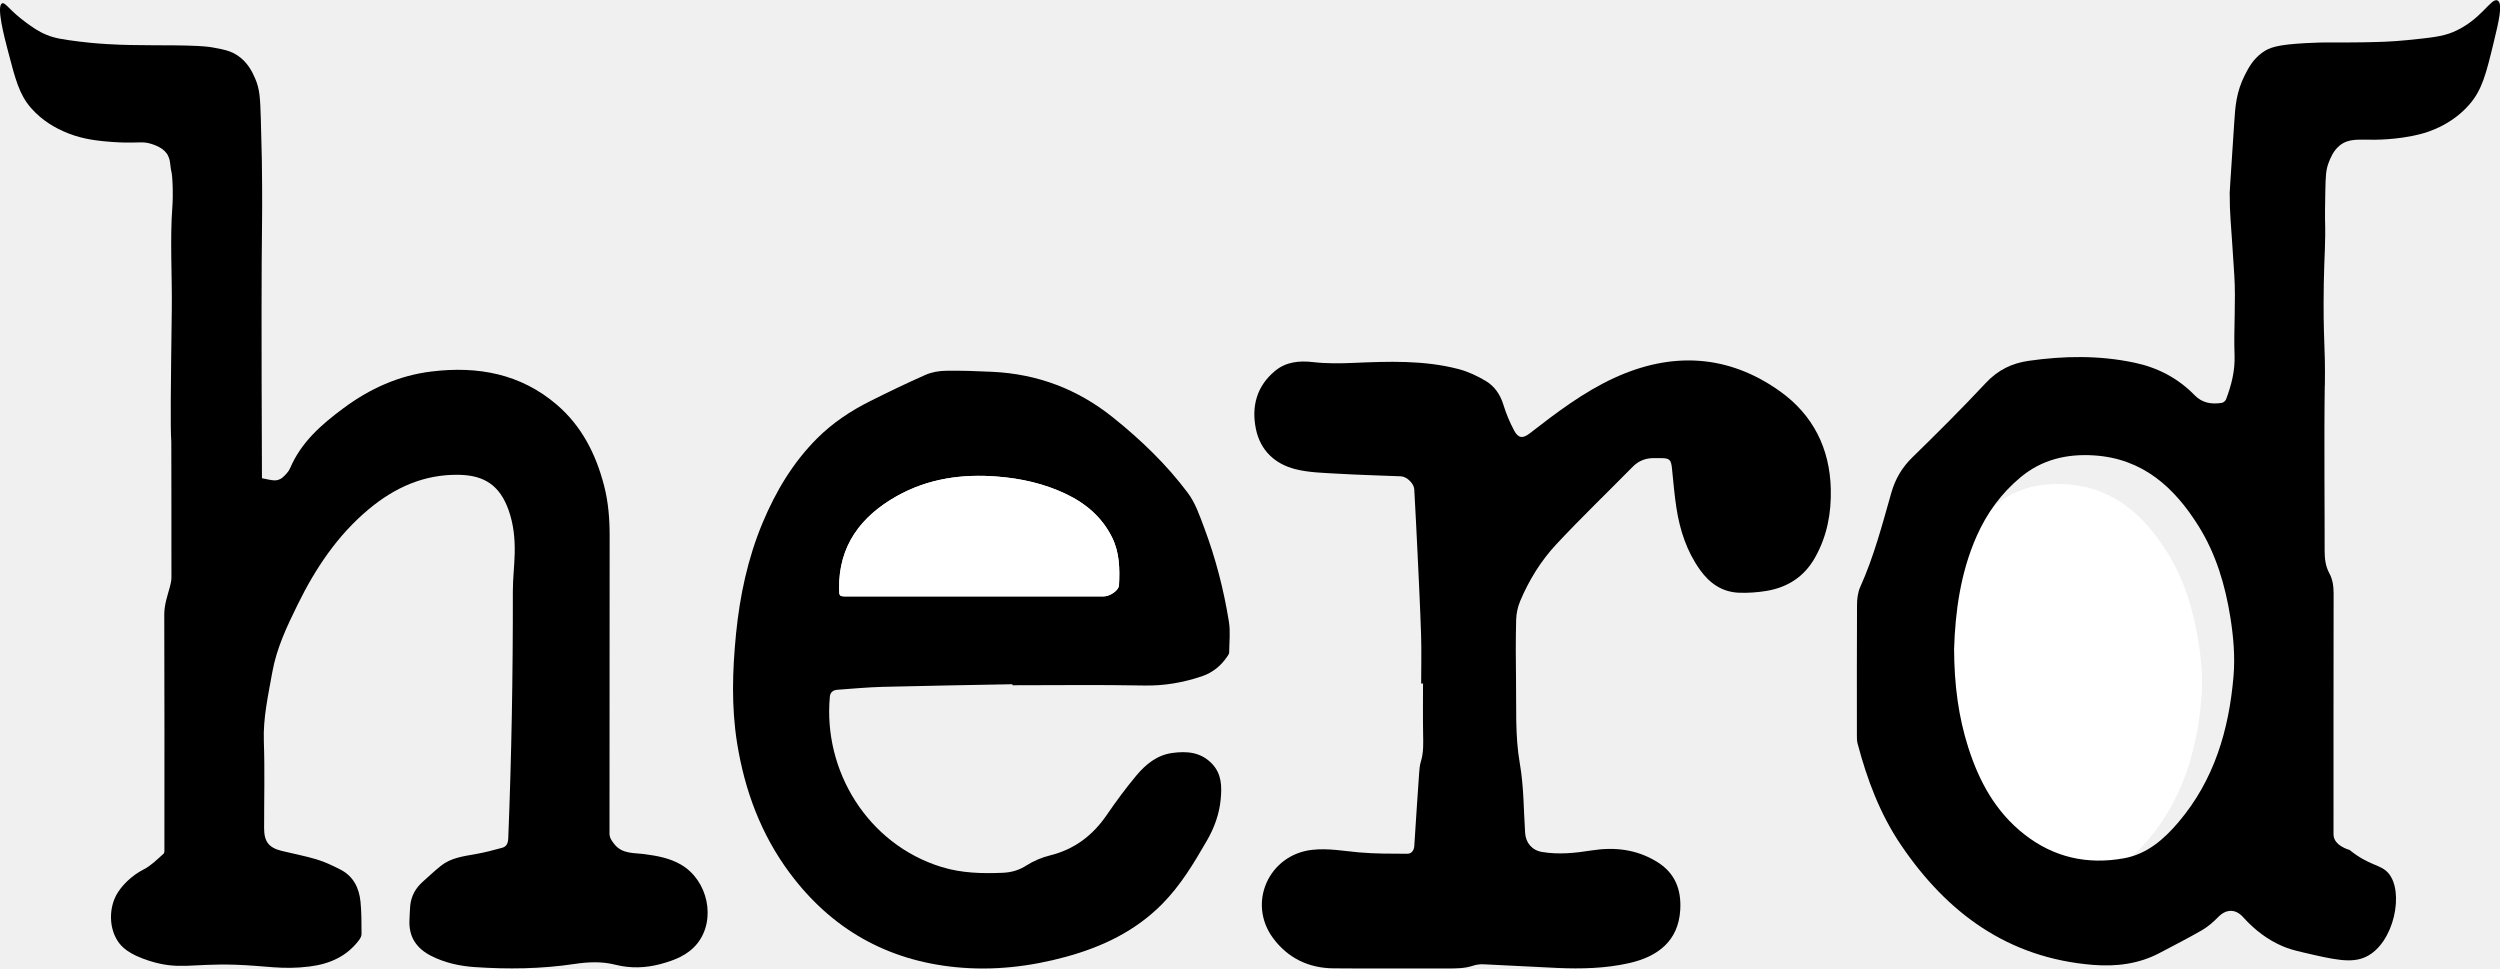
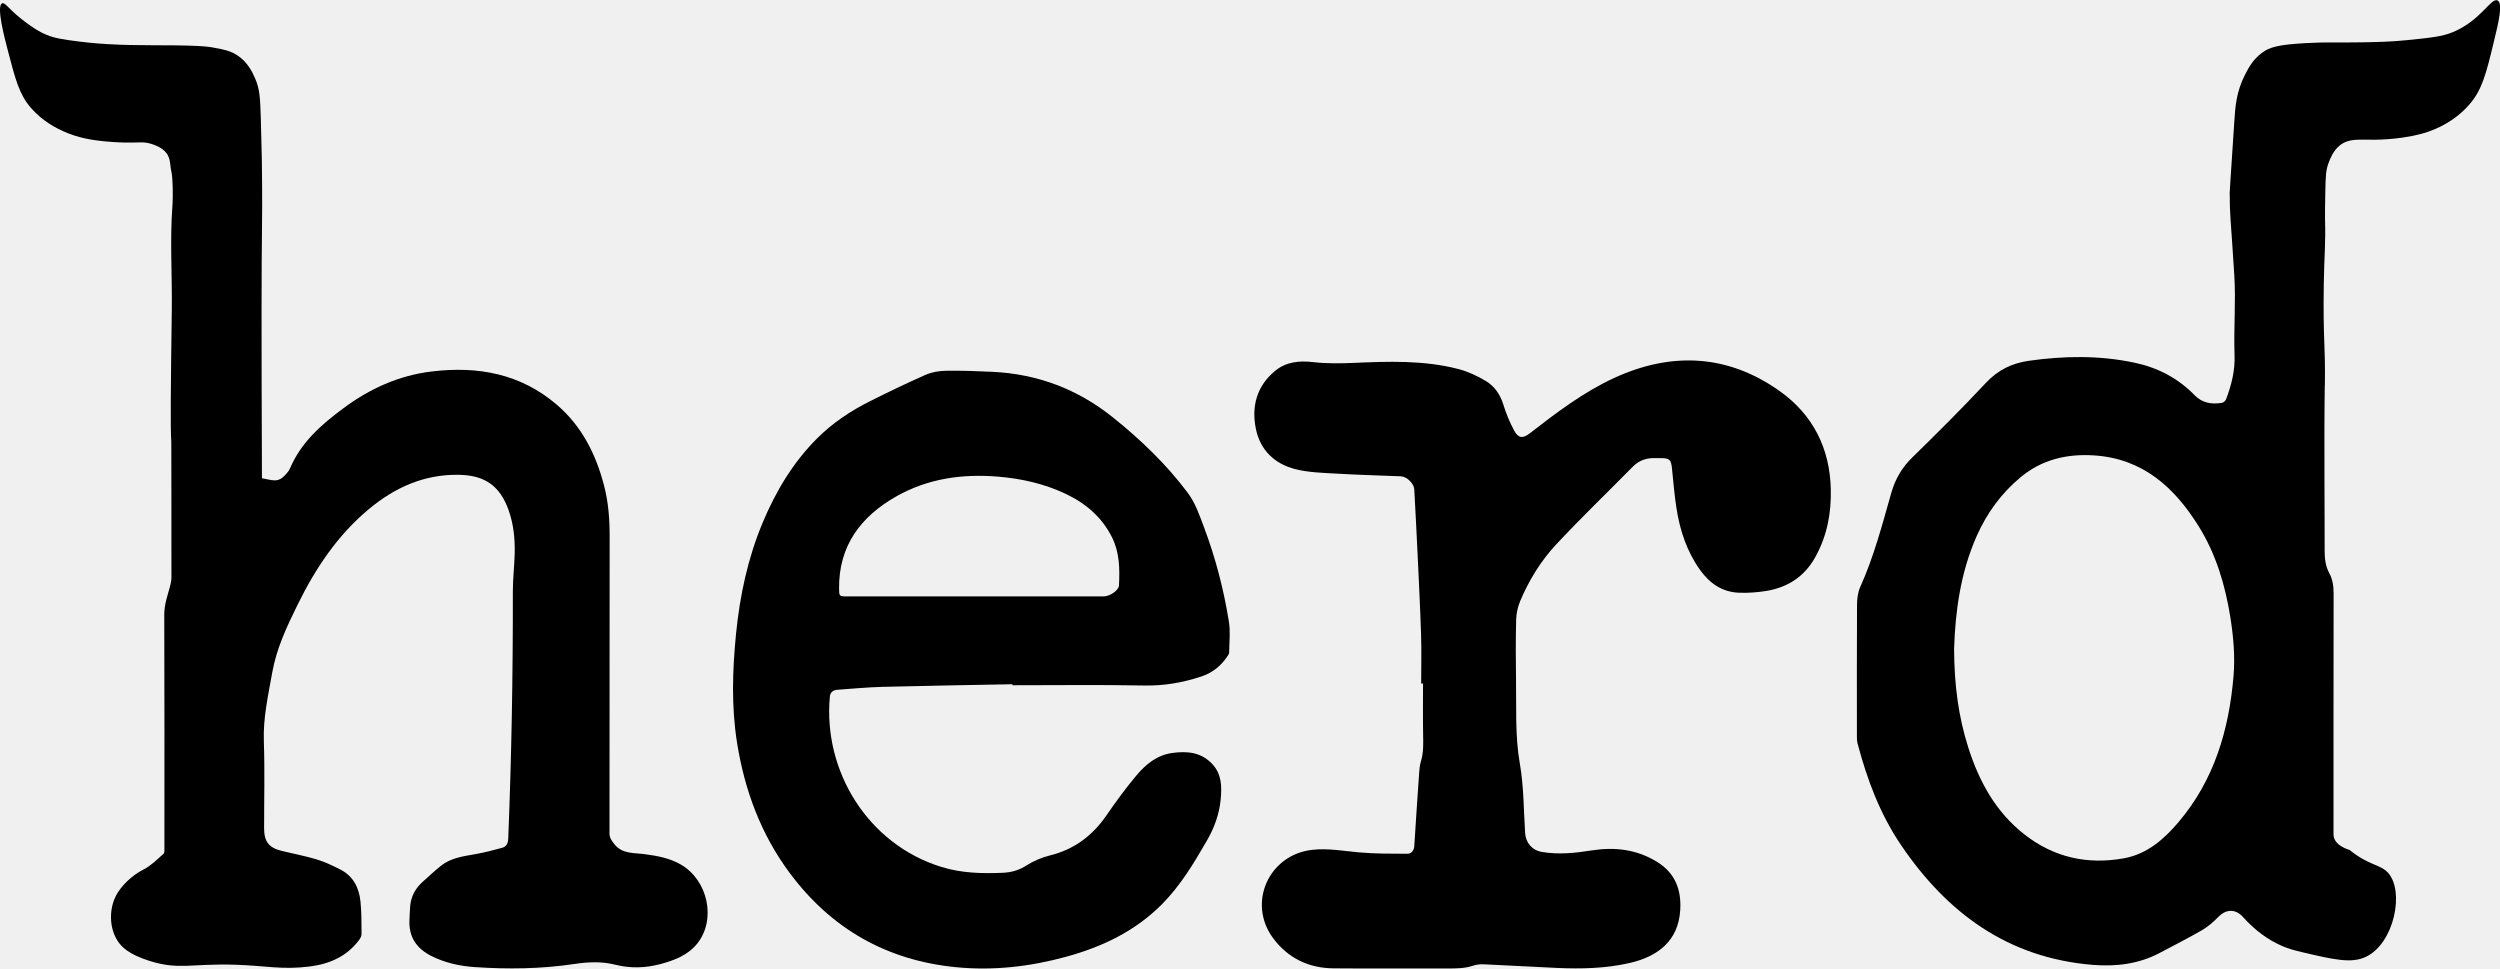
<svg xmlns="http://www.w3.org/2000/svg" id="Layer_1" viewBox="0 0 565.38 219.05">
-   <defs>
-     <style>
-       .cls-1 {
-         fill: #fff;
-       }
-     </style>
-   </defs>
-   <path class="cls-1" d="M436.58,151.8c.25-7.78,1.33-16.47,4.97-24.65,2.23-5.01,5.37-9.33,9.61-12.85,4.69-3.89,10.15-5.16,16.09-4.78,10.7.68,17.64,7,22.97,15.56,3.81,6.12,5.82,12.92,6.95,20,.68,4.29,1.05,8.6.68,12.93-1.01,11.74-4.23,22.67-12,31.86-3.21,3.8-6.91,7.06-12,7.99-8.01,1.46-15.36-.17-21.84-5.23-6.31-4.94-9.94-11.63-12.32-19.08-2.14-6.71-3.08-13.63-3.11-21.73Z" />
-   <g>
-     <path d="M59.23,108.15c1.05.19,1.98.47,2.91.49.57.01,1.28-.23,1.71-.61.7-.61,1.42-1.34,1.77-2.17,2.5-5.88,7.11-9.88,12.06-13.55,5.92-4.4,12.49-7.39,19.87-8.29,10.46-1.28,20.19.47,28.41,7.54,5.61,4.82,8.8,11.15,10.64,18.21.98,3.76,1.28,7.61,1.27,11.49-.02,22.4,0,44.8-.03,67.19,0,1,.43,1.6,1.01,2.35,1.8,2.37,4.45,2.04,6.87,2.36,2.87.38,5.69.88,8.24,2.35,6.17,3.56,8.06,12.46,3.72,17.88-2.13,2.65-5.19,3.8-8.34,4.64-3.36.89-6.76,1.01-10.19.14-3.03-.77-6.17-.63-9.2-.17-7.55,1.13-15.14,1.22-22.71.7-3.29-.23-6.63-.96-9.68-2.5-3.36-1.69-5.15-4.31-4.96-8.15.05-1.06.08-2.13.17-3.19.2-2.23,1.23-4.04,2.9-5.51,1.33-1.18,2.62-2.41,4.01-3.52,2.28-1.83,5.08-2.18,7.85-2.67,2.04-.36,4.06-.88,6.06-1.44.96-.27,1.3-1.01,1.35-2.08.75-18.63,1.07-37.27,1.04-55.91,0-2.84.35-5.68.42-8.52.08-3.37-.25-6.7-1.4-9.9-1.96-5.46-5.39-7.82-11.17-7.93-7.87-.15-14.52,2.84-20.44,7.78-7.06,5.89-12.02,13.34-16.03,21.48-2.44,4.95-4.83,9.98-5.79,15.44-.91,5.14-2.09,10.24-1.9,15.57.23,6.55.05,13.11.06,19.67,0,3.03,1.07,4.4,4.01,5.12,2.64.65,5.32,1.14,7.92,1.93,1.83.55,3.59,1.4,5.3,2.27,2.95,1.5,4.26,4.16,4.57,7.29.24,2.43.22,4.89.23,7.33,0,.45-.28.97-.57,1.35-2.79,3.7-6.63,5.39-11.14,5.96-6.32.8-9.83-.18-17-.4-9.8-.29-12.59,1.24-19.27-.87-4.79-1.51-6.38-3.26-7.19-4.53-2-3.12-1.88-7.42-.27-10.38,1.1-2.02,3.41-4.37,6.19-5.78,1.58-.8,2.91-2.13,4.48-3.54.26-.23.19-.89.19-1.35,0-17.58.04-35.16-.03-52.74,0-2.25.72-4.24,1.29-6.32.18-.67.33-1.39.33-2.08.02-10.23-.03-30.69-.03-30.69-.23-3.07-.12-12,.11-29.86.1-7.81-.44-15.65.14-23.44,0,0,.22-2.73-.04-6.35-.13-1.77-.23-1.02-.47-3.28-.09-.88-.28-1.3-.42-1.63-.83-1.85-3.06-2.54-3.85-2.79-1.79-.56-2.62-.25-5.92-.3,0,0-2.25-.03-4.86-.3-1.9-.2-5.44-.57-9.16-2.27-1.33-.61-4.53-2.11-7.29-5.29-2.58-2.97-3.49-6.33-5.2-12.93C.94,8.25-.86,1.33.48.76c.73-.31,1.63,1.57,5.36,4.3,1.45,1.06,2.78,2.04,4.74,2.84,1.98.8,3.79,1.04,7.43,1.51,1.8.23,3.31.35,4.43.44.88.07,2.36.17,4.63.26.99.04,2.84.1,8,.13,4.05.02,4.68,0,6.99.06,4.02.11,5.24.28,6.15.45,2.33.43,3.88.71,5.5,1.79,2.34,1.56,3.36,3.78,3.95,5.11,1.1,2.49,1.18,4.47,1.33,9.41.16,5.7.22,8.56.23,9.32.13,8.51.04,15.04.02,16.42-.09,6.55-.14,21.04,0,55.34Z" />
-     <path d="M525.75,87.18c-.18,11.27,0,31.06-.03,37.33,0,1.82.19,3.53,1.06,5.13.8,1.46.97,3.02.97,4.67-.03,18.13-.02,36.26-.02,54.39,0,2.57,3.61,3.51,3.61,3.51,4.51,3.63,6.99,3.22,8.75,5.2,3.73,4.19,1.37,15.9-5,18.96-3.28,1.58-7.21.66-14.29-.99-2.15-.5-3.2-.82-4.48-1.35-3.46-1.45-6.42-3.72-9.03-6.61-1.75-1.94-3.86-1.87-5.67,0-1.09,1.12-2.31,2.17-3.65,2.95-3.1,1.8-6.31,3.41-9.48,5.1-4.76,2.54-9.88,3.16-15.17,2.74-19.18-1.55-32.99-11.71-43.44-27.16-4.73-7-7.65-14.81-9.79-22.92-.16-.6-.15-1.25-.15-1.88,0-9.8-.03-19.59.03-29.39,0-1.39.17-2.9.74-4.14,3.09-6.86,4.97-14.1,7.02-21.29.9-3.16,2.45-5.76,4.83-8.07,5.63-5.49,11.2-11.05,16.57-16.79,2.7-2.89,5.88-4.43,9.66-4.97,7.99-1.14,15.98-1.26,23.92.42,5.27,1.11,9.85,3.5,13.63,7.38,1.69,1.74,3.83,2.08,6.12,1.71.36-.06.84-.45.97-.8,1.21-3.22,2.05-6.45,1.92-9.99-.22-6.04.32-12.1-.06-18.13-.84-13.44-1.02-13.05-1.04-18.59,0-.55,0-.04,1.04-16.06.21-3.3.43-6.71,2.37-10.53.82-1.62,1.84-3.58,3.95-5.11,1.66-1.21,3.52-1.8,9.86-2.15,5.09-.29,6.71-.06,12.83-.18,3.75-.07,6.44-.13,10.02-.49,5.33-.54,7.99-.8,10.42-1.82,6.45-2.71,8.62-7.91,10.1-7.14,1.25.65.22,4.91-.87,9.4-1.75,7.23-2.63,10.84-5.61,14.22-3.56,4.03-7.91,5.59-9.22,6.05-5,1.73-11.29,1.81-12.09,1.81-3.49.03-5.81-.38-7.89,1.28-1.45,1.16-2.09,2.78-2.48,3.78-.68,1.72-.74,3.1-.81,6.91-.06,3.46-.08,5.19-.06,5.97.17,5.33-.18,8.33-.28,14.54-.2,13.28.39,13.48.24,23.14ZM441.92,146.61c.03,8.36,1,15.49,3.2,22.41,2.45,7.69,6.19,14.59,12.7,19.68,6.68,5.23,14.27,6.9,22.53,5.4,5.25-.95,9.06-4.32,12.38-8.24,8.02-9.48,11.34-20.76,12.38-32.86.38-4.46,0-8.91-.7-13.33-1.16-7.3-3.23-14.31-7.16-20.63-5.49-8.82-12.66-15.35-23.69-16.05-6.12-.39-11.76.92-16.59,4.93-4.37,3.63-7.61,8.09-9.91,13.25-3.76,8.44-4.87,17.4-5.13,25.42Z" />
-     <path d="M228.98,154.74c-9.76.19-19.53.34-29.29.59-3.43.09-6.86.41-10.29.66-.95.07-1.63.51-1.73,1.58-1.54,16.71,8.52,33.36,25.29,38.51,4.53,1.39,9.16,1.5,13.84,1.3,1.99-.09,3.68-.59,5.37-1.68,1.6-1.02,3.45-1.79,5.3-2.25,5.5-1.36,9.63-4.49,12.8-9.11,2.12-3.09,4.34-6.12,6.75-8.99,2.1-2.5,4.63-4.58,8.05-5.06,3.32-.46,6.47-.22,9,2.4,2.24,2.33,2.27,5.18,1.99,8.09-.32,3.39-1.47,6.5-3.18,9.44-2.91,5.03-5.88,10-10.01,14.18-6.06,6.14-13.52,9.71-21.72,11.96-8.18,2.25-16.52,3.2-24.98,2.37-15.64-1.54-28.18-8.69-37.55-21.27-6.51-8.74-10.2-18.68-11.92-29.39-1.32-8.21-1.06-16.43-.25-24.67.86-8.67,2.65-17.12,6.02-25.18,2.98-7.12,6.88-13.66,12.39-19.15,3.48-3.46,7.52-6.14,11.88-8.33,4.16-2.08,8.35-4.11,12.6-5.98,1.4-.61,3.05-.89,4.59-.91,3.51-.06,7.04.07,10.55.24,10.17.49,19.22,3.91,27.19,10.29,6.33,5.07,12.14,10.65,16.98,17.12,1.68,2.25,2.64,5.09,3.65,7.77,2.6,6.91,4.45,14.04,5.62,21.32.36,2.26.08,4.63.06,6.96,0,.28-.21.59-.38.85-1.43,2.12-3.29,3.69-5.75,4.53-4.25,1.44-8.56,2.19-13.11,2.1-9.92-.19-19.85-.06-29.77-.06,0-.08,0-.16,0-.24ZM220.39,134.88c6.33,0,12.66,0,18.98,0,3.4,0,6.8,0,10.2,0,1.45,0,3.43-1.36,3.49-2.51.19-3.72.14-7.43-1.59-10.88-2.29-4.57-5.96-7.68-10.52-9.83-4.84-2.29-9.97-3.43-15.28-3.87-8.04-.66-15.82.43-22.9,4.43-8.1,4.57-13.14,11.22-13.01,20.98.02,1.61.07,1.68,1.67,1.68,9.65,0,19.3,0,28.95,0Z" />
-     <path d="M321.4,154.59c0-3.67.1-7.35-.02-11.02-.2-6.23-.52-12.46-.81-18.7-.22-4.73-.47-9.46-.73-14.2-.07-1.34-1.69-2.89-3.01-2.95-4.86-.2-9.72-.32-14.58-.61-3.11-.18-6.29-.25-9.27-1-4.69-1.18-7.97-4.27-8.96-9.12-1.04-5.1.2-9.69,4.34-13.11,2.48-2.05,5.41-2.35,8.59-1.99,3,.35,6.08.31,9.11.18,7.99-.34,15.98-.64,23.8,1.4,2.13.56,4.22,1.54,6.12,2.67,2,1.19,3.3,3.06,4.01,5.38.62,2.02,1.45,4,2.44,5.86.94,1.76,1.97,1.83,3.53.62,6.03-4.68,12.14-9.32,19.08-12.52,13-5.98,25.78-5.38,37.56,3.05,7.4,5.3,11.22,12.85,11.44,22.08.13,5.47-.85,10.65-3.56,15.47-2.44,4.35-6.2,6.76-11.01,7.56-2.01.33-4.09.48-6.13.41-3.83-.13-6.67-2.09-8.87-5.16-3.01-4.21-4.56-8.97-5.34-14-.47-3-.7-6.03-1.02-9.05-.2-1.89-.57-2.23-2.46-2.23-.43,0-.87.02-1.3,0-1.99-.08-3.69.5-5.12,1.96-5.74,5.83-11.64,11.5-17.22,17.47-3.51,3.75-6.23,8.16-8.23,12.92-.55,1.31-.86,2.8-.9,4.22-.11,4.46-.1,8.93-.03,13.39.11,6.37-.25,12.72.86,19.1.9,5.14.86,10.45,1.2,15.69.14,2.25,1.56,3.93,3.81,4.31,3.75.64,7.47.25,11.2-.34,5.18-.82,10.14-.27,14.73,2.52,4.14,2.52,5.62,6.26,5.34,10.94-.42,7.04-5.1,10.56-11.56,12.02-5.36,1.21-10.81,1.33-16.27,1.09-5.52-.25-11.04-.57-16.56-.82-.82-.04-1.69.05-2.45.31-1.88.63-3.79.63-5.73.63-8.62-.02-17.24.05-25.86-.03-5.63-.05-10.33-2.33-13.67-6.86-5.86-7.95-.93-18.84,8.86-19.94,3.59-.4,7.07.26,10.61.58,3.61.32,7.25.29,10.87.31,1.01,0,1.55-.73,1.62-1.81.34-5.52.72-11.03,1.1-16.54.06-.82.13-1.67.37-2.45.65-2.08.56-4.18.52-6.32-.07-3.79-.02-7.58-.02-11.37-.14,0-.27,0-.41,0Z" />
-     <path class="cls-1" d="M220.39,134.88c-9.65,0-19.3,0-28.95,0-1.6,0-1.65-.07-1.67-1.68-.14-9.76,4.91-16.41,13.01-20.98,7.08-4,14.86-5.09,22.9-4.43,5.31.43,10.44,1.58,15.28,3.87,4.56,2.15,8.23,5.26,10.52,9.83,1.72,3.45,1.77,7.16,1.59,10.88-.06,1.15-2.05,2.51-3.49,2.51-3.4,0-6.8,0-10.2,0-6.33,0-12.66,0-18.98,0Z" />
-   </g>
+   <path d="M59.23,108.15c1.05.19,1.98.47,2.91.49.57.01,1.28-.23,1.71-.61.7-.61,1.42-1.34,1.77-2.17,2.5-5.88,7.11-9.88,12.06-13.55,5.92-4.4,12.49-7.39,19.87-8.29,10.46-1.28,20.19.47,28.41,7.54,5.61,4.82,8.8,11.15,10.64,18.21.98,3.76,1.28,7.61,1.27,11.49-.02,22.4,0,44.8-.03,67.19,0,1,.43,1.6,1.01,2.35,1.8,2.37,4.45,2.04,6.87,2.36,2.87.38,5.69.88,8.24,2.35,6.17,3.56,8.06,12.46,3.72,17.88-2.13,2.65-5.19,3.8-8.34,4.64-3.36.89-6.76,1.01-10.19.14-3.03-.77-6.17-.63-9.2-.17-7.55,1.13-15.14,1.22-22.71.7-3.29-.23-6.63-.96-9.68-2.5-3.36-1.69-5.15-4.31-4.96-8.15.05-1.06.08-2.13.17-3.19.2-2.23,1.23-4.04,2.9-5.51,1.33-1.18,2.62-2.41,4.01-3.52,2.28-1.83,5.08-2.18,7.85-2.67,2.04-.36,4.06-.88,6.06-1.44.96-.27,1.3-1.01,1.35-2.08.75-18.63,1.07-37.27,1.04-55.91,0-2.84.35-5.68.42-8.52.08-3.37-.25-6.7-1.4-9.9-1.96-5.46-5.39-7.82-11.17-7.93-7.87-.15-14.52,2.84-20.44,7.78-7.06,5.89-12.02,13.34-16.03,21.48-2.44,4.95-4.83,9.98-5.79,15.44-.91,5.14-2.09,10.24-1.9,15.57.23,6.55.05,13.11.06,19.67,0,3.03,1.07,4.4,4.01,5.12,2.64.65,5.32,1.14,7.92,1.93,1.83.55,3.59,1.4,5.3,2.27,2.95,1.5,4.26,4.16,4.57,7.29.24,2.43.22,4.89.23,7.33,0,.45-.28.97-.57,1.35-2.79,3.7-6.63,5.39-11.14,5.96-6.32.8-9.83-.18-17-.4-9.8-.29-12.59,1.24-19.27-.87-4.79-1.51-6.38-3.26-7.19-4.53-2-3.12-1.88-7.42-.27-10.38,1.1-2.02,3.41-4.37,6.19-5.78,1.58-.8,2.91-2.13,4.48-3.54.26-.23.19-.89.19-1.35,0-17.58.04-35.16-.03-52.74,0-2.25.72-4.24,1.29-6.32.18-.67.33-1.39.33-2.08.02-10.23-.03-30.69-.03-30.69-.23-3.07-.12-12,.11-29.86.1-7.81-.44-15.65.14-23.44,0,0,.22-2.73-.04-6.35-.13-1.77-.23-1.02-.47-3.28-.09-.88-.28-1.3-.42-1.63-.83-1.85-3.06-2.54-3.85-2.79-1.79-.56-2.62-.25-5.92-.3,0,0-2.25-.03-4.86-.3-1.9-.2-5.44-.57-9.16-2.27-1.33-.61-4.53-2.11-7.29-5.29-2.58-2.97-3.49-6.33-5.2-12.93C.94,8.25-.86,1.33.48.76c.73-.31,1.63,1.57,5.36,4.3,1.45,1.06,2.78,2.04,4.74,2.84,1.98.8,3.79,1.04,7.43,1.51,1.8.23,3.31.35,4.43.44.88.07,2.36.17,4.63.26.99.04,2.84.1,8,.13,4.05.02,4.68,0,6.99.06,4.02.11,5.24.28,6.15.45,2.33.43,3.88.71,5.5,1.79,2.34,1.56,3.36,3.78,3.95,5.11,1.1,2.49,1.18,4.47,1.33,9.41.16,5.7.22,8.56.23,9.32.13,8.51.04,15.04.02,16.42-.09,6.55-.14,21.04,0,55.34Z" />
+   <path d="M525.75,87.18c-.18,11.27,0,31.06-.03,37.33,0,1.82.19,3.53,1.06,5.13.8,1.46.97,3.02.97,4.67-.03,18.13-.02,36.26-.02,54.39,0,2.57,3.61,3.51,3.61,3.51,4.51,3.63,6.99,3.22,8.75,5.2,3.73,4.19,1.37,15.9-5,18.96-3.28,1.58-7.21.66-14.29-.99-2.15-.5-3.2-.82-4.48-1.35-3.46-1.45-6.42-3.72-9.03-6.61-1.75-1.94-3.86-1.87-5.67,0-1.09,1.12-2.31,2.17-3.65,2.95-3.1,1.8-6.31,3.41-9.48,5.1-4.76,2.54-9.88,3.16-15.17,2.74-19.18-1.55-32.99-11.71-43.44-27.16-4.73-7-7.65-14.81-9.79-22.92-.16-.6-.15-1.25-.15-1.88,0-9.8-.03-19.59.03-29.39,0-1.39.17-2.9.74-4.14,3.09-6.86,4.97-14.1,7.02-21.29.9-3.16,2.45-5.76,4.83-8.07,5.63-5.49,11.2-11.05,16.57-16.79,2.7-2.89,5.88-4.43,9.66-4.97,7.99-1.14,15.98-1.26,23.92.42,5.27,1.11,9.85,3.5,13.63,7.38,1.69,1.74,3.83,2.08,6.12,1.71.36-.06.84-.45.97-.8,1.21-3.22,2.05-6.45,1.92-9.99-.22-6.04.32-12.1-.06-18.13-.84-13.44-1.02-13.05-1.04-18.59,0-.55,0-.04,1.04-16.06.21-3.3.43-6.71,2.37-10.53.82-1.62,1.84-3.58,3.95-5.11,1.66-1.21,3.52-1.8,9.86-2.15,5.09-.29,6.71-.06,12.83-.18,3.75-.07,6.44-.13,10.02-.49,5.33-.54,7.99-.8,10.42-1.82,6.45-2.71,8.62-7.91,10.1-7.14,1.25.65.22,4.91-.87,9.4-1.75,7.23-2.63,10.84-5.61,14.22-3.56,4.03-7.91,5.59-9.22,6.05-5,1.73-11.29,1.81-12.09,1.81-3.49.03-5.81-.38-7.89,1.28-1.45,1.16-2.09,2.78-2.48,3.78-.68,1.72-.74,3.1-.81,6.91-.06,3.46-.08,5.19-.06,5.97.17,5.33-.18,8.33-.28,14.54-.2,13.28.39,13.48.24,23.14ZM441.92,146.61c.03,8.36,1,15.49,3.2,22.41,2.45,7.69,6.19,14.59,12.7,19.68,6.68,5.23,14.27,6.9,22.53,5.4,5.25-.95,9.06-4.32,12.38-8.24,8.02-9.48,11.34-20.76,12.38-32.86.38-4.46,0-8.91-.7-13.33-1.16-7.3-3.23-14.31-7.16-20.63-5.49-8.82-12.66-15.35-23.69-16.05-6.12-.39-11.76.92-16.59,4.93-4.37,3.63-7.61,8.09-9.91,13.25-3.76,8.44-4.87,17.4-5.13,25.42Z" />
+   <path d="M228.98,154.74c-9.76.19-19.53.34-29.29.59-3.43.09-6.86.41-10.29.66-.95.07-1.63.51-1.73,1.58-1.54,16.71,8.52,33.36,25.29,38.51,4.53,1.39,9.16,1.5,13.84,1.3,1.99-.09,3.68-.59,5.37-1.68,1.6-1.02,3.45-1.79,5.3-2.25,5.5-1.36,9.63-4.49,12.8-9.11,2.12-3.09,4.34-6.12,6.75-8.99,2.1-2.5,4.63-4.58,8.05-5.06,3.32-.46,6.47-.22,9,2.4,2.24,2.33,2.27,5.18,1.99,8.09-.32,3.39-1.47,6.5-3.18,9.44-2.91,5.03-5.88,10-10.01,14.18-6.06,6.14-13.52,9.71-21.72,11.96-8.18,2.25-16.52,3.2-24.98,2.37-15.64-1.54-28.18-8.69-37.55-21.27-6.51-8.74-10.2-18.68-11.92-29.39-1.32-8.21-1.06-16.43-.25-24.67.86-8.67,2.65-17.12,6.02-25.18,2.98-7.12,6.88-13.66,12.39-19.15,3.48-3.46,7.52-6.14,11.88-8.33,4.16-2.08,8.35-4.11,12.6-5.98,1.4-.61,3.05-.89,4.59-.91,3.51-.06,7.04.07,10.55.24,10.17.49,19.22,3.91,27.19,10.29,6.33,5.07,12.14,10.65,16.98,17.12,1.68,2.25,2.64,5.09,3.65,7.77,2.6,6.91,4.45,14.04,5.62,21.32.36,2.26.08,4.63.06,6.96,0,.28-.21.59-.38.85-1.43,2.12-3.29,3.69-5.75,4.53-4.25,1.44-8.56,2.19-13.11,2.1-9.92-.19-19.85-.06-29.77-.06,0-.08,0-.16,0-.24ZM220.39,134.88c6.33,0,12.66,0,18.98,0,3.4,0,6.8,0,10.2,0,1.45,0,3.43-1.36,3.49-2.51.19-3.72.14-7.43-1.59-10.88-2.29-4.57-5.96-7.68-10.52-9.83-4.84-2.29-9.97-3.43-15.28-3.87-8.04-.66-15.82.43-22.9,4.43-8.1,4.57-13.14,11.22-13.01,20.98.02,1.61.07,1.68,1.67,1.68,9.65,0,19.3,0,28.95,0Z" />
+   <path d="M321.4,154.59c0-3.67.1-7.35-.02-11.02-.2-6.23-.52-12.46-.81-18.7-.22-4.73-.47-9.46-.73-14.2-.07-1.34-1.69-2.89-3.01-2.95-4.86-.2-9.72-.32-14.58-.61-3.11-.18-6.29-.25-9.27-1-4.69-1.18-7.97-4.27-8.96-9.12-1.04-5.1.2-9.69,4.34-13.11,2.48-2.05,5.41-2.35,8.59-1.99,3,.35,6.08.31,9.11.18,7.99-.34,15.98-.64,23.8,1.4,2.13.56,4.22,1.54,6.12,2.67,2,1.19,3.3,3.06,4.01,5.38.62,2.02,1.45,4,2.44,5.86.94,1.76,1.97,1.83,3.53.62,6.03-4.68,12.14-9.32,19.08-12.52,13-5.98,25.78-5.38,37.56,3.05,7.4,5.3,11.22,12.85,11.44,22.08.13,5.47-.85,10.65-3.56,15.47-2.44,4.35-6.2,6.76-11.01,7.56-2.01.33-4.09.48-6.13.41-3.83-.13-6.67-2.09-8.87-5.16-3.01-4.21-4.56-8.97-5.34-14-.47-3-.7-6.03-1.02-9.05-.2-1.89-.57-2.23-2.46-2.23-.43,0-.87.02-1.3,0-1.99-.08-3.69.5-5.12,1.96-5.74,5.83-11.64,11.5-17.22,17.47-3.51,3.75-6.23,8.16-8.23,12.92-.55,1.31-.86,2.8-.9,4.22-.11,4.46-.1,8.93-.03,13.39.11,6.37-.25,12.72.86,19.1.9,5.14.86,10.45,1.2,15.69.14,2.25,1.56,3.93,3.81,4.31,3.75.64,7.47.25,11.2-.34,5.18-.82,10.14-.27,14.73,2.52,4.14,2.52,5.62,6.26,5.34,10.94-.42,7.04-5.1,10.56-11.56,12.02-5.36,1.21-10.81,1.33-16.27,1.09-5.52-.25-11.04-.57-16.56-.82-.82-.04-1.69.05-2.45.31-1.88.63-3.79.63-5.73.63-8.62-.02-17.24.05-25.86-.03-5.63-.05-10.33-2.33-13.67-6.86-5.86-7.95-.93-18.84,8.86-19.94,3.59-.4,7.07.26,10.61.58,3.61.32,7.25.29,10.87.31,1.01,0,1.55-.73,1.62-1.81.34-5.52.72-11.03,1.1-16.54.06-.82.13-1.67.37-2.45.65-2.08.56-4.18.52-6.32-.07-3.79-.02-7.58-.02-11.37-.14,0-.27,0-.41,0Z" />
</svg>
